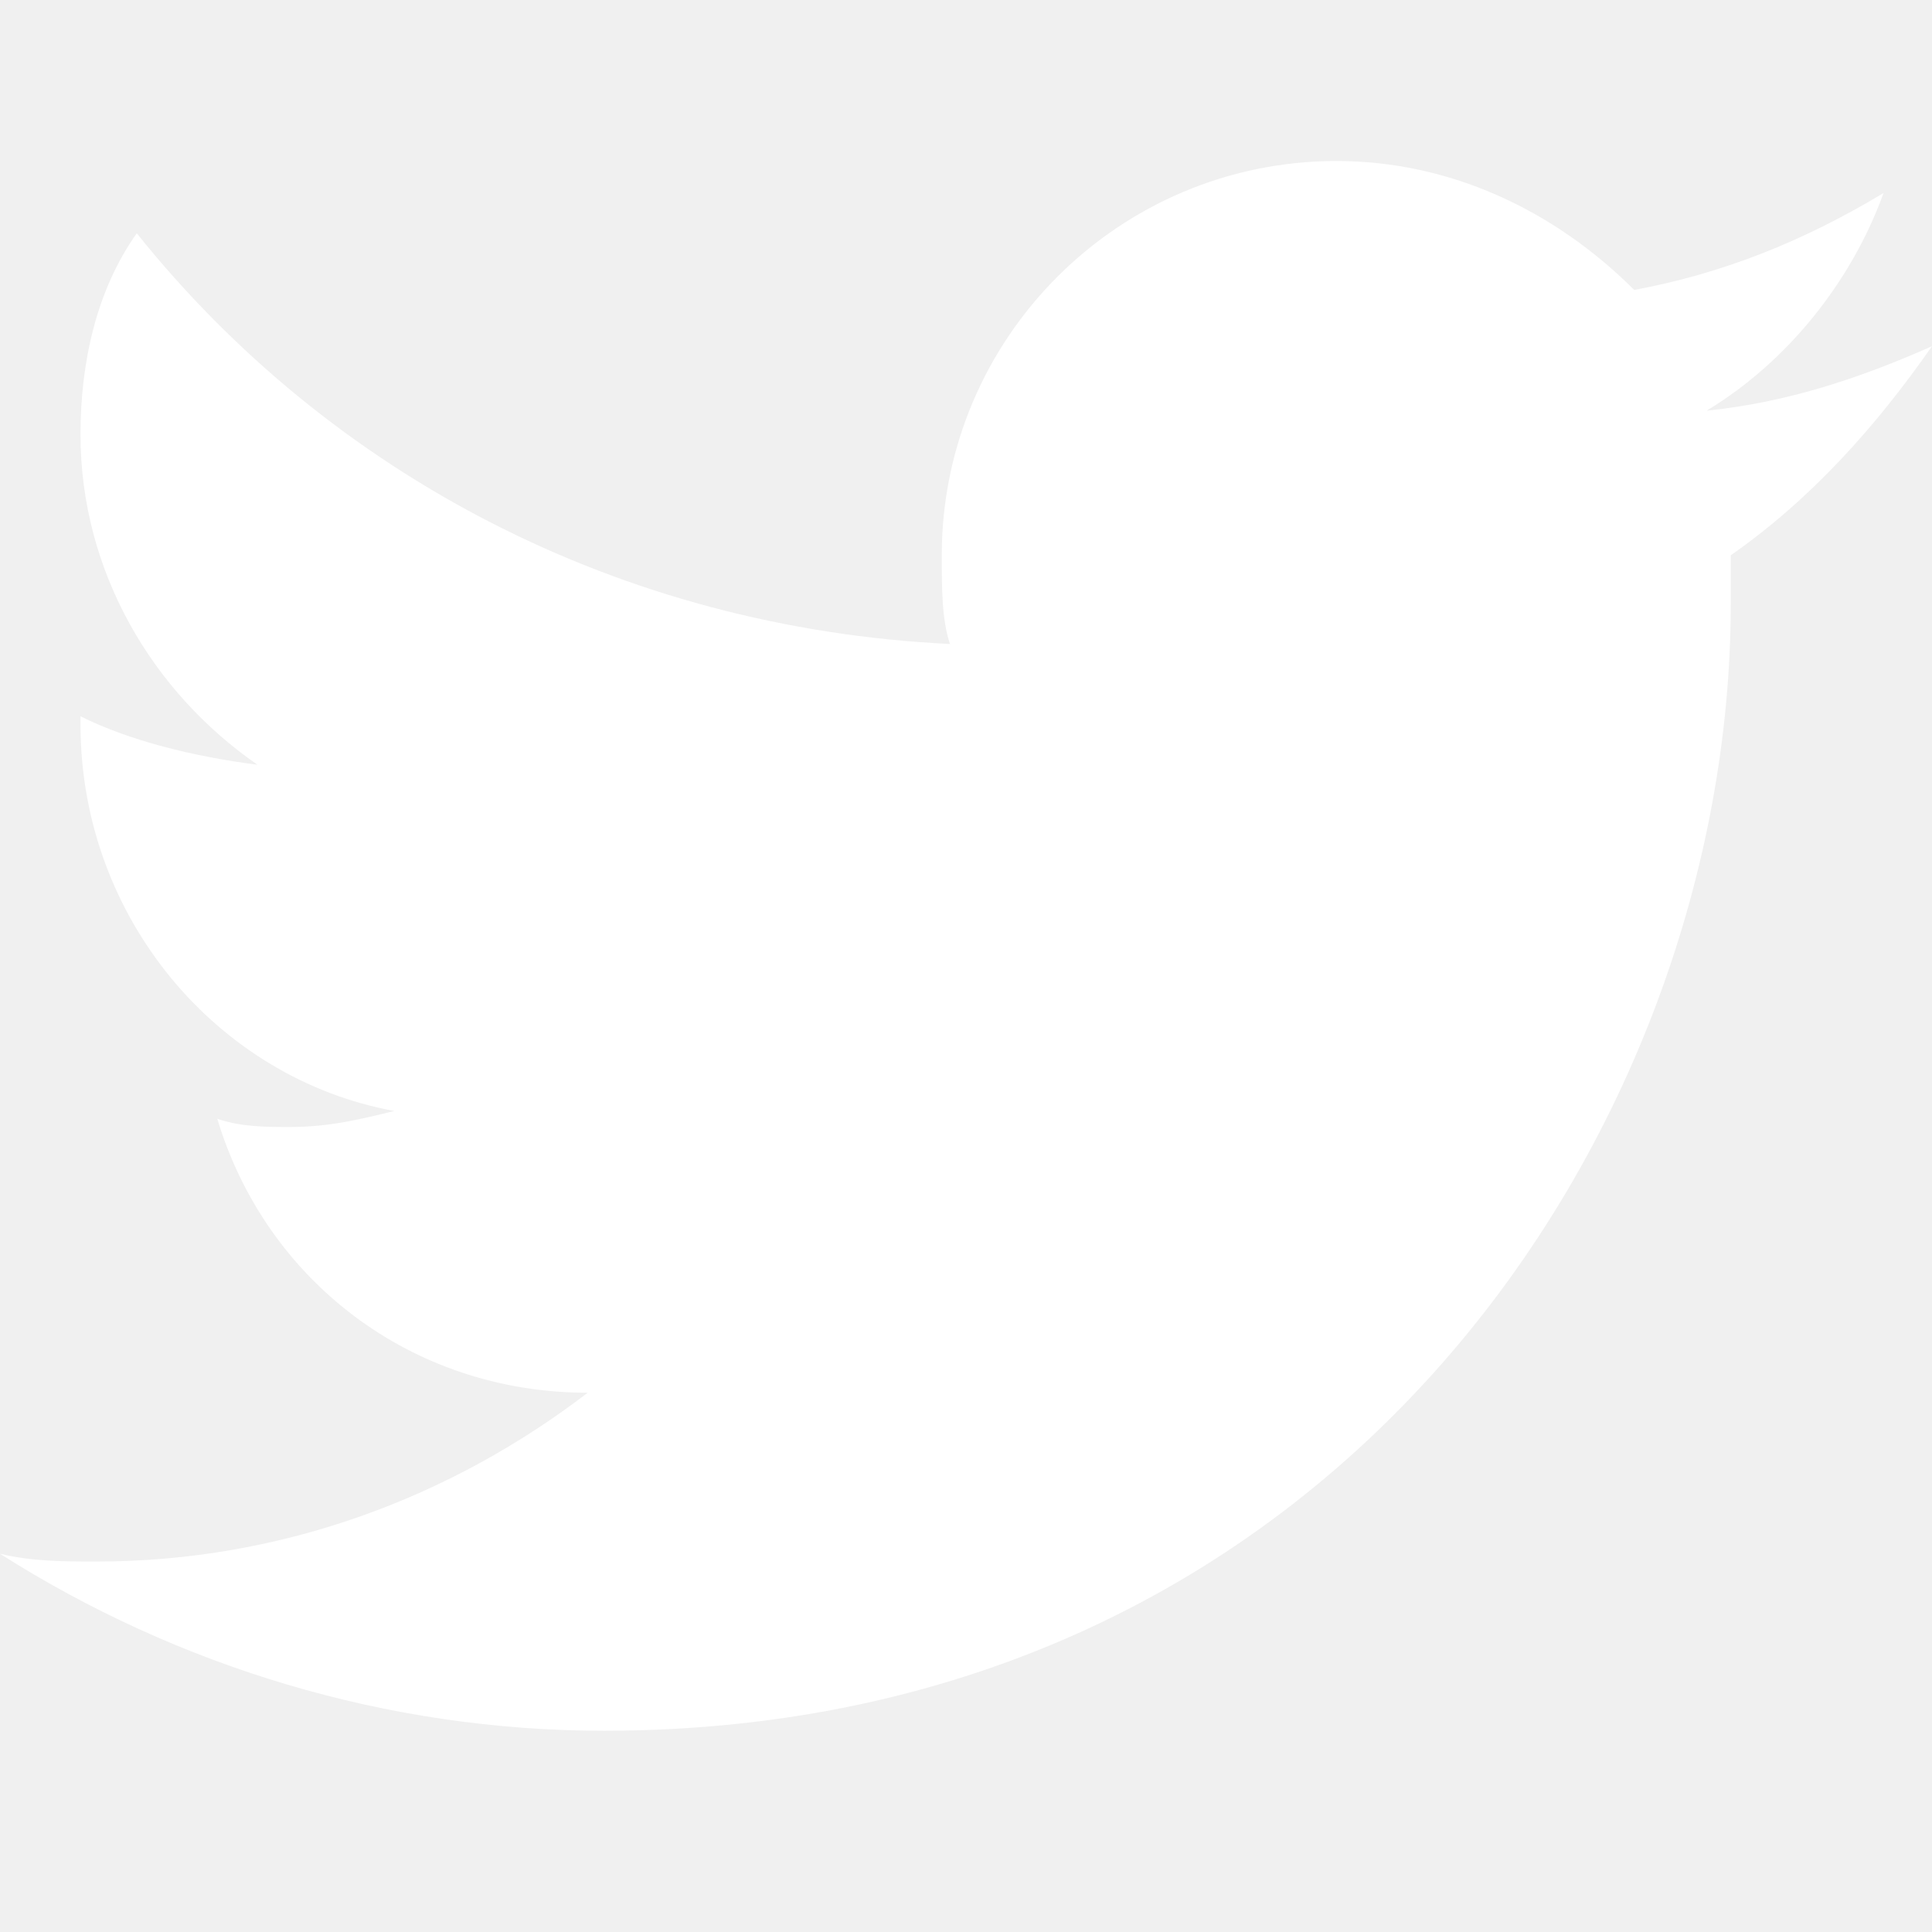
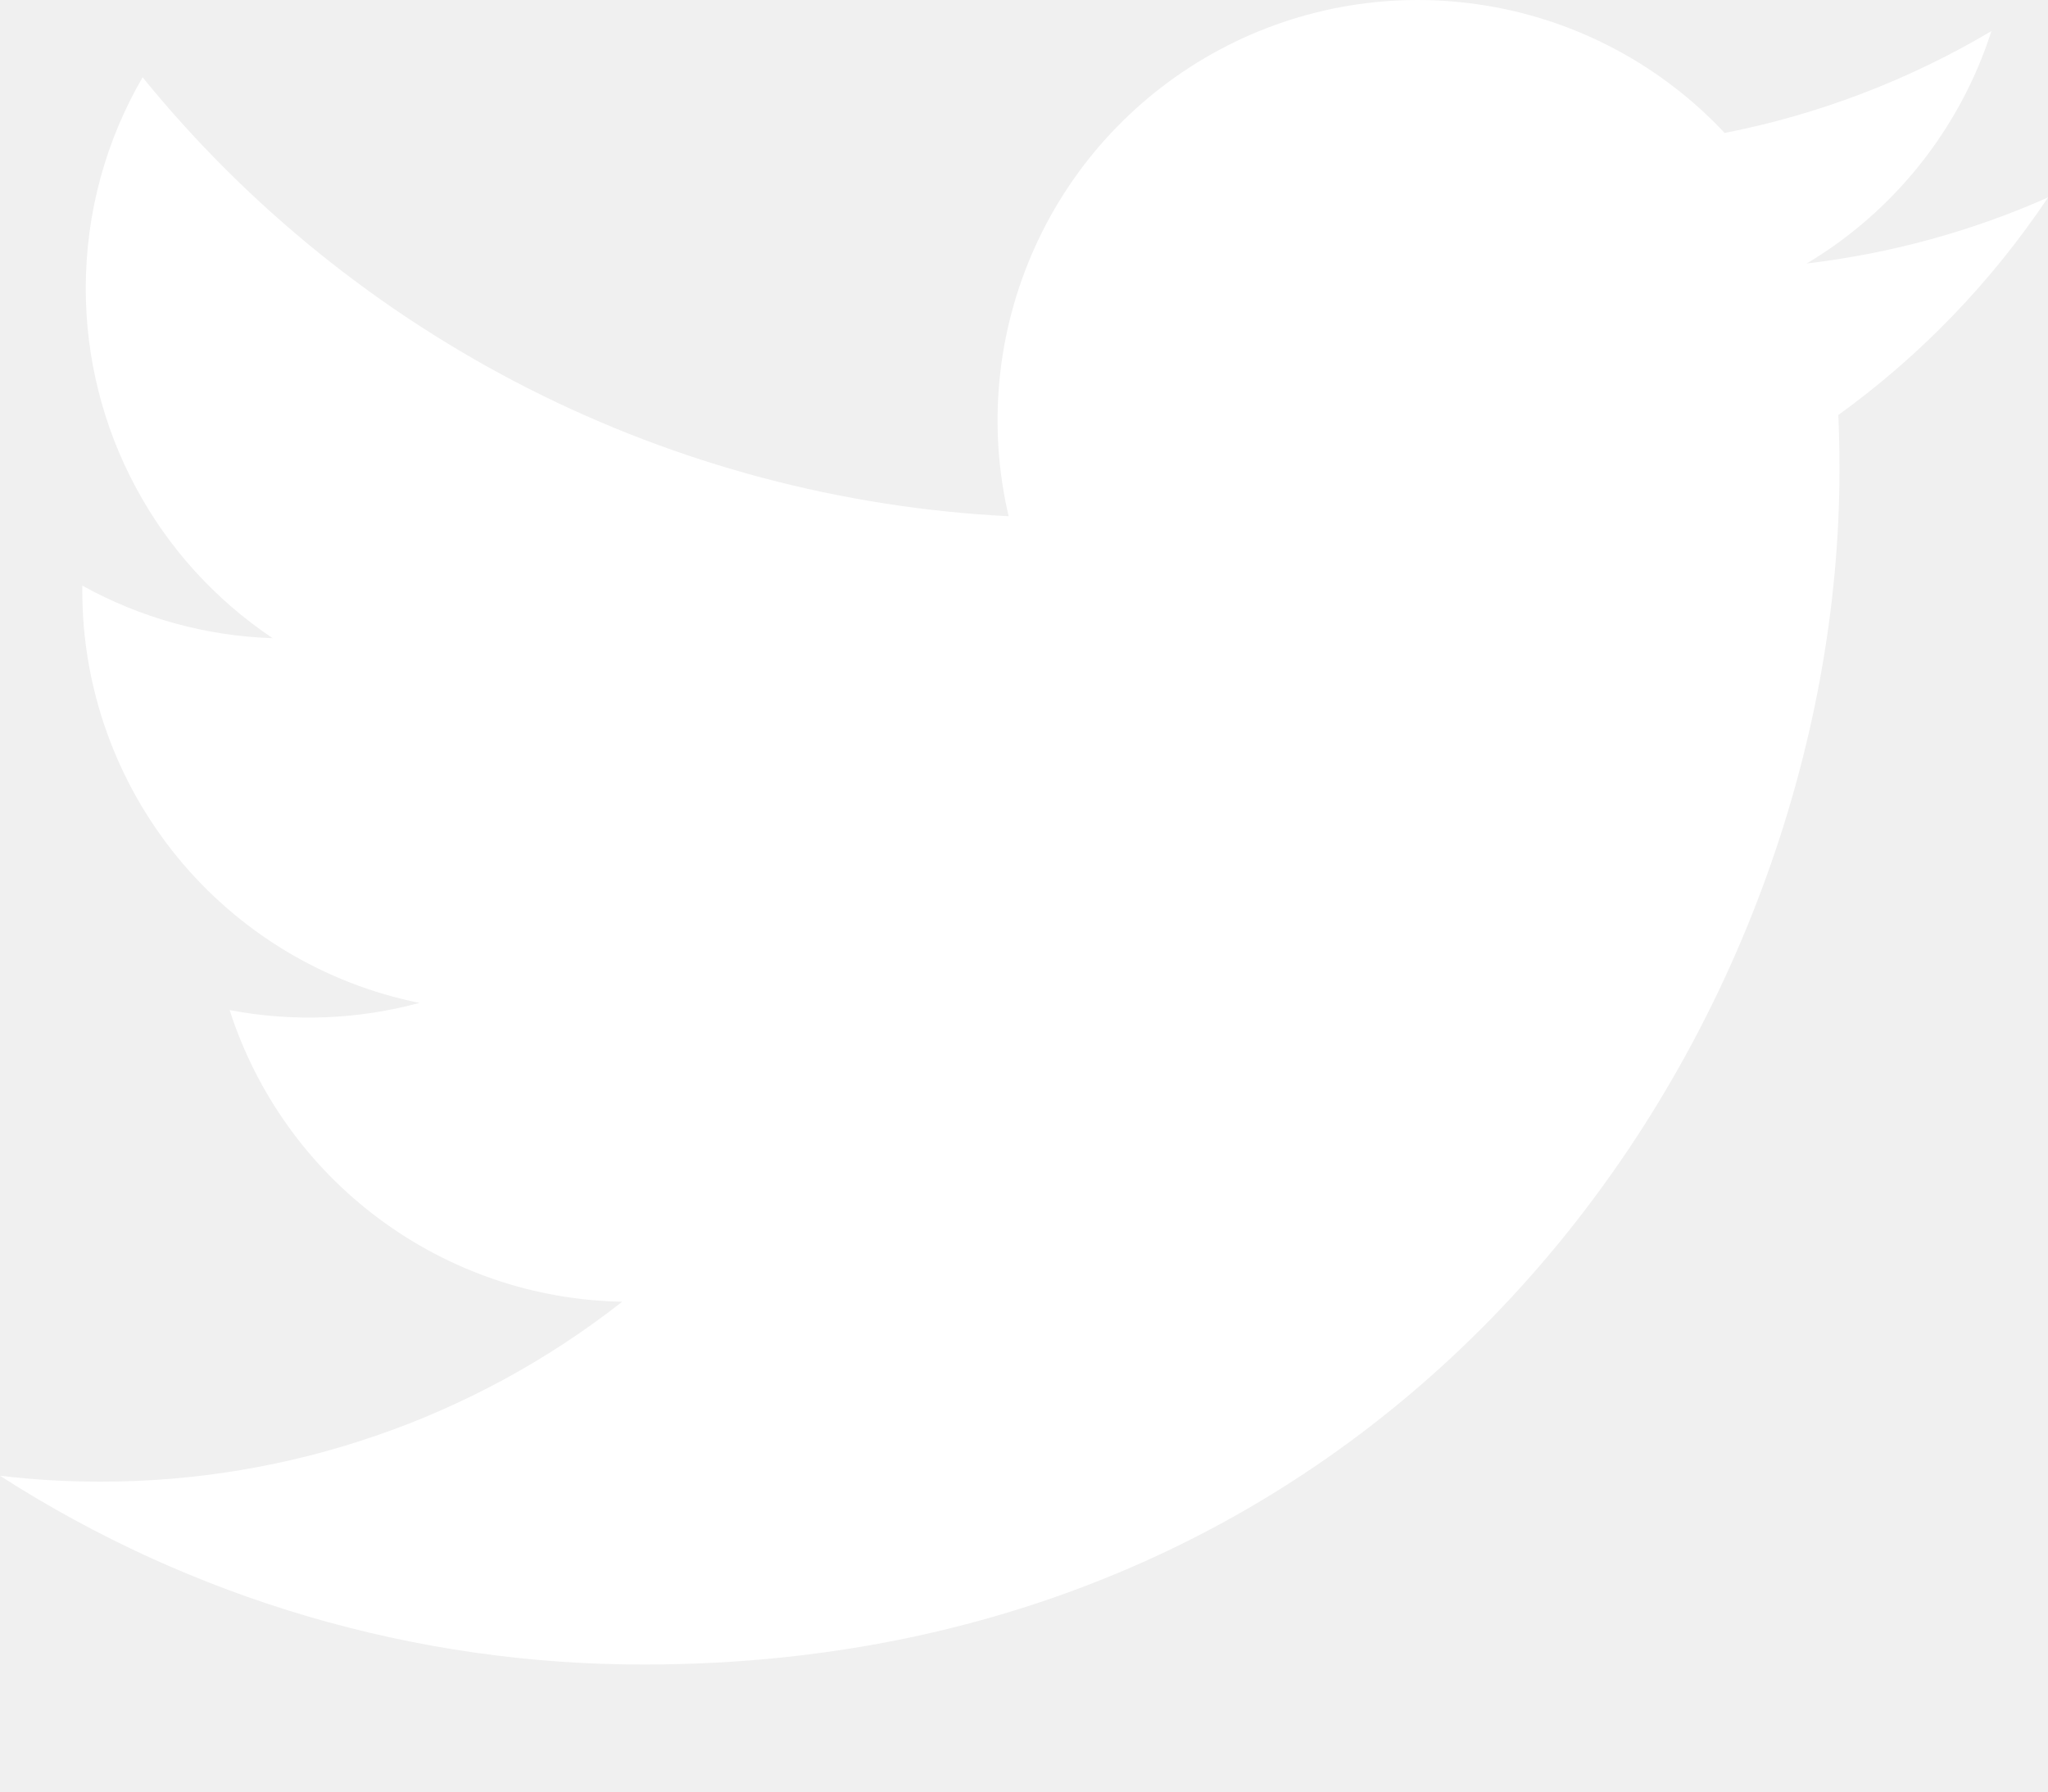
- <svg xmlns="http://www.w3.org/2000/svg" fill="#ffffff" viewBox="0 0 24 24" width="24px" height="24px">
-   <path d="M 24 4.301 C 23.102 4.699 22.199 5 21.199 5.102 C 22.199 4.5 23 3.5 23.398 2.398 C 22.398 3 21.398 3.398 20.301 3.602 C 19.301 2.602 18 2 16.602 2 C 13.898 2 11.699 4.199 11.699 6.898 C 11.699 7.301 11.699 7.699 11.801 8 C 7.699 7.801 4.102 5.898 1.699 2.898 C 1.199 3.602 1 4.5 1 5.398 C 1 7.102 1.898 8.602 3.199 9.5 C 2.398 9.398 1.602 9.199 1 8.898 C 1 8.898 1 8.898 1 9 C 1 11.398 2.699 13.398 4.898 13.801 C 4.5 13.898 4.102 14 3.602 14 C 3.301 14 3 14 2.699 13.898 C 3.301 15.898 5.102 17.301 7.301 17.301 C 5.602 18.602 3.5 19.398 1.199 19.398 C 0.801 19.398 0.398 19.398 0 19.301 C 2.199 20.699 4.801 21.5 7.5 21.5 C 16.602 21.5 21.5 14 21.5 7.5 C 21.5 7.301 21.5 7.102 21.5 6.898 C 22.5 6.199 23.301 5.301 24 4.301" />
+ <svg xmlns="http://www.w3.org/2000/svg" width="16" height="14" viewBox="0 0 16 14" fill="none">
+   <path d="M16 1.543C15.412 1.804 14.78 1.98 14.115 2.059C14.801 1.649 15.314 1.003 15.558 0.243C14.914 0.625 14.209 0.895 13.474 1.039C12.979 0.511 12.325 0.161 11.611 0.044C10.897 -0.074 10.165 0.047 9.527 0.389C8.89 0.73 8.382 1.273 8.085 1.932C7.787 2.591 7.715 3.33 7.88 4.034C6.575 3.968 5.298 3.629 4.132 3.038C2.967 2.447 1.938 1.618 1.114 0.604C0.832 1.09 0.67 1.653 0.67 2.254C0.67 2.794 0.803 3.327 1.058 3.803C1.312 4.28 1.681 4.686 2.13 4.987C1.609 4.97 1.099 4.829 0.643 4.576V4.618C0.643 5.376 0.906 6.111 1.385 6.697C1.865 7.284 2.534 7.687 3.277 7.837C2.793 7.968 2.286 7.987 1.794 7.893C2.004 8.546 2.412 9.116 2.962 9.524C3.512 9.933 4.176 10.16 4.861 10.172C3.698 11.085 2.262 11.58 0.784 11.578C0.522 11.578 0.26 11.563 0 11.532C1.501 12.497 3.247 13.009 5.031 13.007C11.07 13.007 14.371 8.005 14.371 3.667C14.371 3.526 14.368 3.384 14.362 3.243C15.004 2.779 15.558 2.204 15.999 1.545L16 1.543V1.543Z" fill="white" />
</svg>
